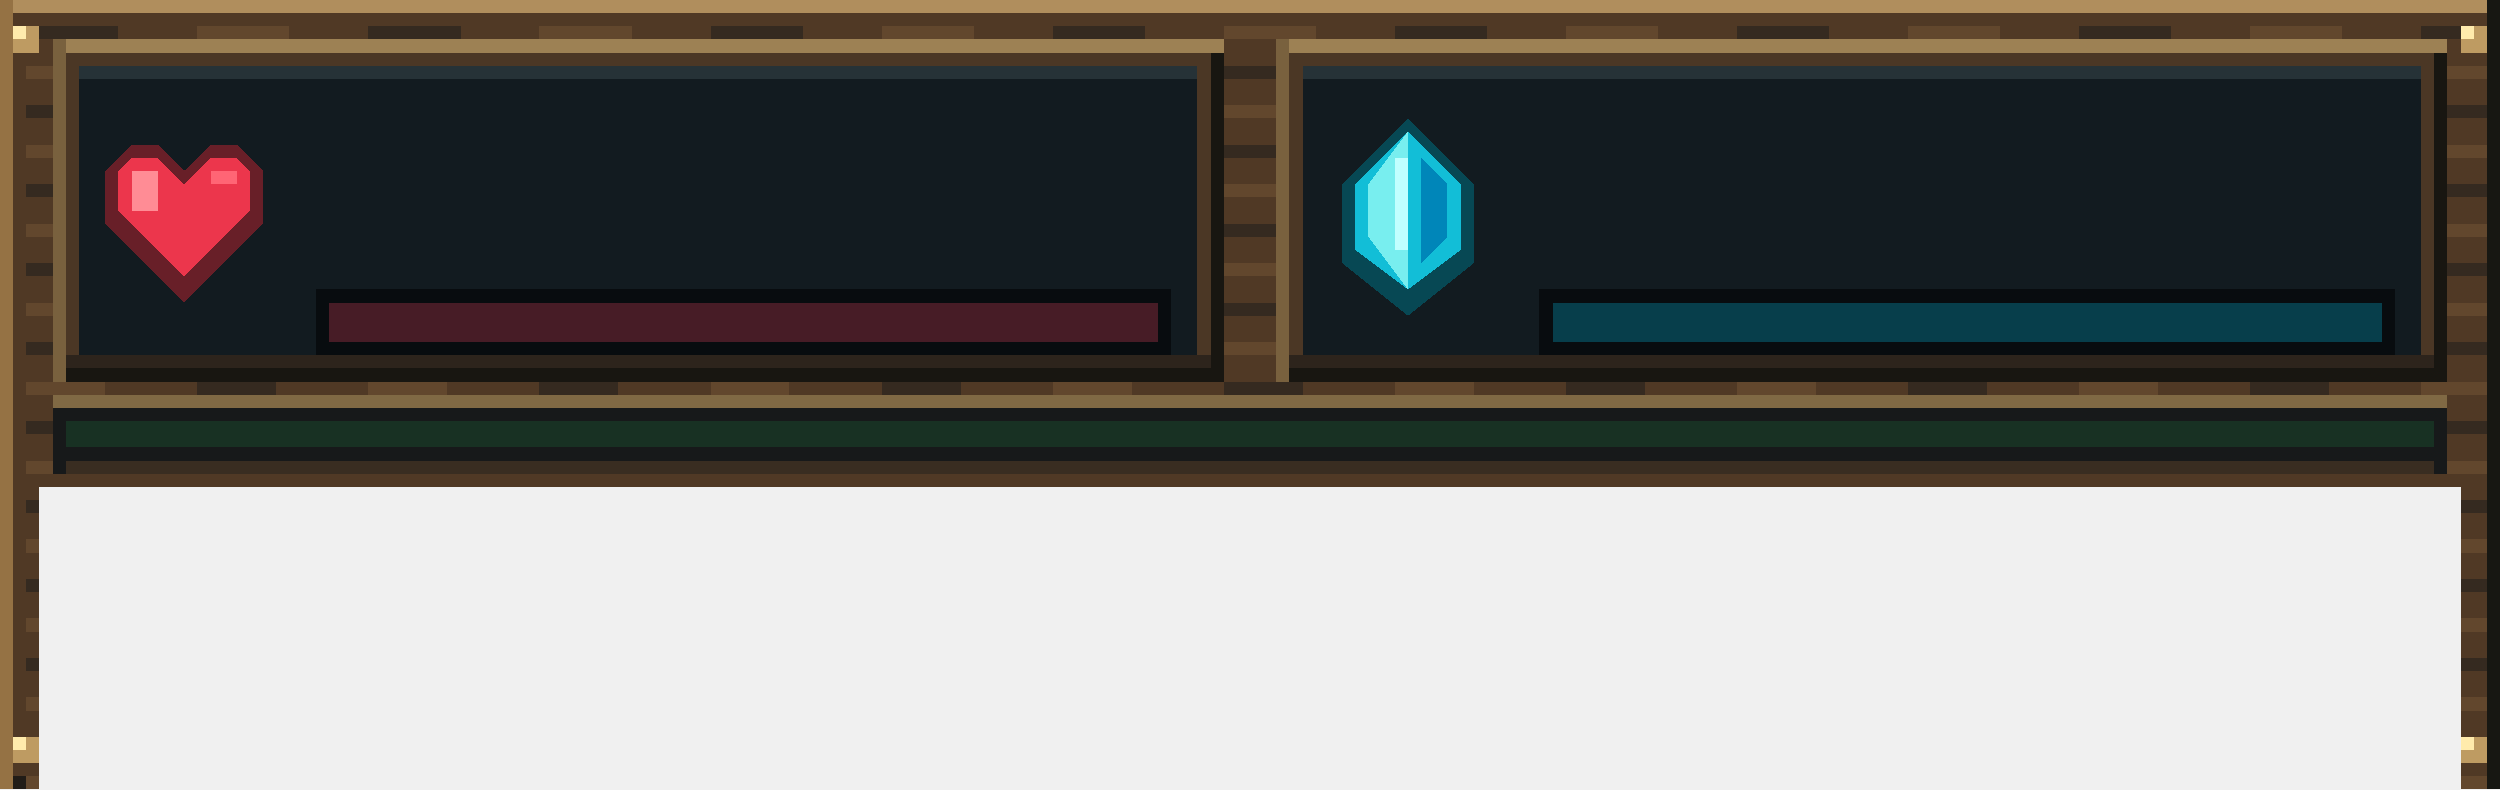
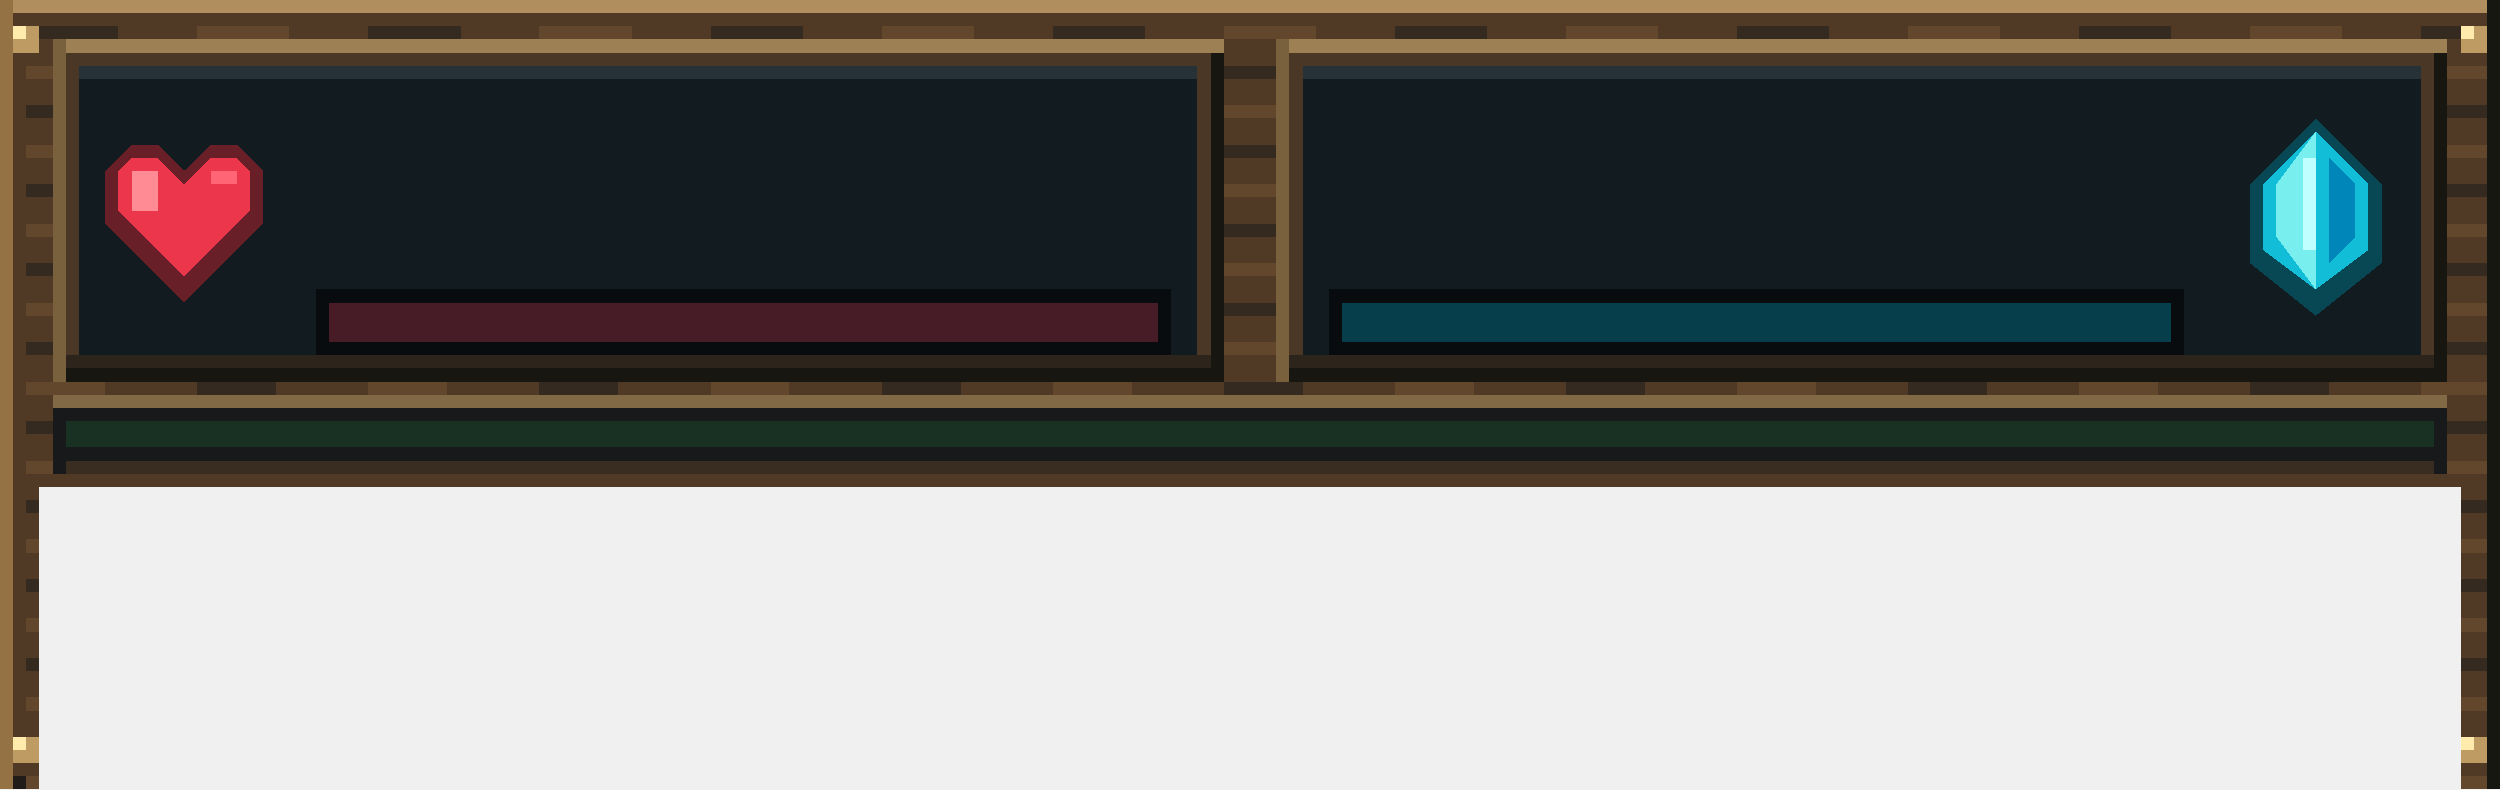
<svg xmlns="http://www.w3.org/2000/svg" width="190" height="60" viewBox="0 0 190 60" shape-rendering="crispEdges">
  <defs>
    <mask id="m">
      <rect x="0" y="0" width="190" height="60" fill="white" />
      <rect x="3" y="37" width="184" height="23" fill="black" />
    </mask>
  </defs>
  <g mask="url(#m)">
    <rect x="0" y="0" width="190" height="60" fill="#211c17" />
    <rect x="1" y="1" width="188" height="58" fill="#503925" />
    <rect x="2" y="2" width="7" height="1" fill="#352a20" />
    <rect x="15" y="2" width="7" height="1" fill="#62472d" />
    <rect x="28" y="2" width="7" height="1" fill="#352a20" />
    <rect x="41" y="2" width="7" height="1" fill="#62472d" />
    <rect x="54" y="2" width="7" height="1" fill="#352a20" />
    <rect x="67" y="2" width="7" height="1" fill="#62472d" />
    <rect x="80" y="2" width="7" height="1" fill="#352a20" />
    <rect x="93" y="2" width="7" height="1" fill="#62472d" />
    <rect x="106" y="2" width="7" height="1" fill="#352a20" />
    <rect x="119" y="2" width="7" height="1" fill="#62472d" />
    <rect x="132" y="2" width="7" height="1" fill="#352a20" />
    <rect x="145" y="2" width="7" height="1" fill="#62472d" />
    <rect x="158" y="2" width="7" height="1" fill="#352a20" />
    <rect x="171" y="2" width="7" height="1" fill="#62472d" />
    <rect x="184" y="2" width="7" height="1" fill="#352a20" />
    <rect x="2" y="5" width="10" height="1" fill="#62472d" />
    <rect x="15" y="5" width="10" height="1" fill="#352a20" />
    <rect x="28" y="5" width="10" height="1" fill="#62472d" />
    <rect x="41" y="5" width="10" height="1" fill="#352a20" />
    <rect x="54" y="5" width="10" height="1" fill="#62472d" />
    <rect x="67" y="5" width="10" height="1" fill="#352a20" />
    <rect x="80" y="5" width="10" height="1" fill="#62472d" />
    <rect x="93" y="5" width="10" height="1" fill="#352a20" />
    <rect x="106" y="5" width="10" height="1" fill="#62472d" />
    <rect x="119" y="5" width="10" height="1" fill="#352a20" />
    <rect x="132" y="5" width="10" height="1" fill="#62472d" />
    <rect x="145" y="5" width="10" height="1" fill="#352a20" />
    <rect x="158" y="5" width="10" height="1" fill="#62472d" />
    <rect x="171" y="5" width="10" height="1" fill="#352a20" />
    <rect x="184" y="5" width="10" height="1" fill="#62472d" />
    <rect x="2" y="8" width="6" height="1" fill="#352a20" />
    <rect x="15" y="8" width="6" height="1" fill="#62472d" />
    <rect x="28" y="8" width="6" height="1" fill="#352a20" />
    <rect x="41" y="8" width="6" height="1" fill="#62472d" />
    <rect x="54" y="8" width="6" height="1" fill="#352a20" />
    <rect x="67" y="8" width="6" height="1" fill="#62472d" />
    <rect x="80" y="8" width="6" height="1" fill="#352a20" />
    <rect x="93" y="8" width="6" height="1" fill="#62472d" />
    <rect x="106" y="8" width="6" height="1" fill="#352a20" />
    <rect x="119" y="8" width="6" height="1" fill="#62472d" />
    <rect x="132" y="8" width="6" height="1" fill="#352a20" />
    <rect x="145" y="8" width="6" height="1" fill="#62472d" />
    <rect x="158" y="8" width="6" height="1" fill="#352a20" />
    <rect x="171" y="8" width="6" height="1" fill="#62472d" />
    <rect x="184" y="8" width="6" height="1" fill="#352a20" />
    <rect x="2" y="11" width="9" height="1" fill="#62472d" />
    <rect x="15" y="11" width="9" height="1" fill="#352a20" />
    <rect x="28" y="11" width="9" height="1" fill="#62472d" />
    <rect x="41" y="11" width="9" height="1" fill="#352a20" />
    <rect x="54" y="11" width="9" height="1" fill="#62472d" />
    <rect x="67" y="11" width="9" height="1" fill="#352a20" />
    <rect x="80" y="11" width="9" height="1" fill="#62472d" />
    <rect x="93" y="11" width="9" height="1" fill="#352a20" />
    <rect x="106" y="11" width="9" height="1" fill="#62472d" />
    <rect x="119" y="11" width="9" height="1" fill="#352a20" />
    <rect x="132" y="11" width="9" height="1" fill="#62472d" />
    <rect x="145" y="11" width="9" height="1" fill="#352a20" />
    <rect x="158" y="11" width="9" height="1" fill="#62472d" />
    <rect x="171" y="11" width="9" height="1" fill="#352a20" />
    <rect x="184" y="11" width="9" height="1" fill="#62472d" />
    <rect x="2" y="14" width="5" height="1" fill="#352a20" />
    <rect x="15" y="14" width="5" height="1" fill="#62472d" />
    <rect x="28" y="14" width="5" height="1" fill="#352a20" />
    <rect x="41" y="14" width="5" height="1" fill="#62472d" />
    <rect x="54" y="14" width="5" height="1" fill="#352a20" />
    <rect x="67" y="14" width="5" height="1" fill="#62472d" />
    <rect x="80" y="14" width="5" height="1" fill="#352a20" />
    <rect x="93" y="14" width="5" height="1" fill="#62472d" />
    <rect x="106" y="14" width="5" height="1" fill="#352a20" />
    <rect x="119" y="14" width="5" height="1" fill="#62472d" />
    <rect x="132" y="14" width="5" height="1" fill="#352a20" />
    <rect x="145" y="14" width="5" height="1" fill="#62472d" />
    <rect x="158" y="14" width="5" height="1" fill="#352a20" />
    <rect x="171" y="14" width="5" height="1" fill="#62472d" />
    <rect x="184" y="14" width="5" height="1" fill="#352a20" />
    <rect x="2" y="17" width="8" height="1" fill="#62472d" />
    <rect x="15" y="17" width="8" height="1" fill="#352a20" />
    <rect x="28" y="17" width="8" height="1" fill="#62472d" />
    <rect x="41" y="17" width="8" height="1" fill="#352a20" />
    <rect x="54" y="17" width="8" height="1" fill="#62472d" />
    <rect x="67" y="17" width="8" height="1" fill="#352a20" />
    <rect x="80" y="17" width="8" height="1" fill="#62472d" />
    <rect x="93" y="17" width="8" height="1" fill="#352a20" />
    <rect x="106" y="17" width="8" height="1" fill="#62472d" />
    <rect x="119" y="17" width="8" height="1" fill="#352a20" />
    <rect x="132" y="17" width="8" height="1" fill="#62472d" />
    <rect x="145" y="17" width="8" height="1" fill="#352a20" />
    <rect x="158" y="17" width="8" height="1" fill="#62472d" />
    <rect x="171" y="17" width="8" height="1" fill="#352a20" />
    <rect x="184" y="17" width="8" height="1" fill="#62472d" />
    <rect x="2" y="20" width="11" height="1" fill="#352a20" />
    <rect x="15" y="20" width="11" height="1" fill="#62472d" />
    <rect x="28" y="20" width="11" height="1" fill="#352a20" />
    <rect x="41" y="20" width="11" height="1" fill="#62472d" />
    <rect x="54" y="20" width="11" height="1" fill="#352a20" />
    <rect x="67" y="20" width="11" height="1" fill="#62472d" />
    <rect x="80" y="20" width="11" height="1" fill="#352a20" />
    <rect x="93" y="20" width="11" height="1" fill="#62472d" />
    <rect x="106" y="20" width="11" height="1" fill="#352a20" />
    <rect x="119" y="20" width="11" height="1" fill="#62472d" />
    <rect x="132" y="20" width="11" height="1" fill="#352a20" />
    <rect x="145" y="20" width="11" height="1" fill="#62472d" />
    <rect x="158" y="20" width="11" height="1" fill="#352a20" />
    <rect x="171" y="20" width="11" height="1" fill="#62472d" />
    <rect x="184" y="20" width="11" height="1" fill="#352a20" />
    <rect x="2" y="23" width="7" height="1" fill="#62472d" />
    <rect x="15" y="23" width="7" height="1" fill="#352a20" />
    <rect x="28" y="23" width="7" height="1" fill="#62472d" />
    <rect x="41" y="23" width="7" height="1" fill="#352a20" />
    <rect x="54" y="23" width="7" height="1" fill="#62472d" />
    <rect x="67" y="23" width="7" height="1" fill="#352a20" />
    <rect x="80" y="23" width="7" height="1" fill="#62472d" />
    <rect x="93" y="23" width="7" height="1" fill="#352a20" />
    <rect x="106" y="23" width="7" height="1" fill="#62472d" />
    <rect x="119" y="23" width="7" height="1" fill="#352a20" />
    <rect x="132" y="23" width="7" height="1" fill="#62472d" />
    <rect x="145" y="23" width="7" height="1" fill="#352a20" />
    <rect x="158" y="23" width="7" height="1" fill="#62472d" />
    <rect x="171" y="23" width="7" height="1" fill="#352a20" />
    <rect x="184" y="23" width="7" height="1" fill="#62472d" />
    <rect x="2" y="26" width="10" height="1" fill="#352a20" />
    <rect x="15" y="26" width="10" height="1" fill="#62472d" />
    <rect x="28" y="26" width="10" height="1" fill="#352a20" />
    <rect x="41" y="26" width="10" height="1" fill="#62472d" />
    <rect x="54" y="26" width="10" height="1" fill="#352a20" />
    <rect x="67" y="26" width="10" height="1" fill="#62472d" />
    <rect x="80" y="26" width="10" height="1" fill="#352a20" />
    <rect x="93" y="26" width="10" height="1" fill="#62472d" />
    <rect x="106" y="26" width="10" height="1" fill="#352a20" />
    <rect x="119" y="26" width="10" height="1" fill="#62472d" />
    <rect x="132" y="26" width="10" height="1" fill="#352a20" />
    <rect x="145" y="26" width="10" height="1" fill="#62472d" />
    <rect x="158" y="26" width="10" height="1" fill="#352a20" />
    <rect x="171" y="26" width="10" height="1" fill="#62472d" />
    <rect x="184" y="26" width="10" height="1" fill="#352a20" />
    <rect x="2" y="29" width="6" height="1" fill="#62472d" />
    <rect x="15" y="29" width="6" height="1" fill="#352a20" />
    <rect x="28" y="29" width="6" height="1" fill="#62472d" />
    <rect x="41" y="29" width="6" height="1" fill="#352a20" />
    <rect x="54" y="29" width="6" height="1" fill="#62472d" />
    <rect x="67" y="29" width="6" height="1" fill="#352a20" />
    <rect x="80" y="29" width="6" height="1" fill="#62472d" />
    <rect x="93" y="29" width="6" height="1" fill="#352a20" />
    <rect x="106" y="29" width="6" height="1" fill="#62472d" />
    <rect x="119" y="29" width="6" height="1" fill="#352a20" />
    <rect x="132" y="29" width="6" height="1" fill="#62472d" />
    <rect x="145" y="29" width="6" height="1" fill="#352a20" />
    <rect x="158" y="29" width="6" height="1" fill="#62472d" />
    <rect x="171" y="29" width="6" height="1" fill="#352a20" />
    <rect x="184" y="29" width="6" height="1" fill="#62472d" />
    <rect x="2" y="32" width="9" height="1" fill="#352a20" />
    <rect x="15" y="32" width="9" height="1" fill="#62472d" />
    <rect x="28" y="32" width="9" height="1" fill="#352a20" />
    <rect x="41" y="32" width="9" height="1" fill="#62472d" />
    <rect x="54" y="32" width="9" height="1" fill="#352a20" />
    <rect x="67" y="32" width="9" height="1" fill="#62472d" />
    <rect x="80" y="32" width="9" height="1" fill="#352a20" />
    <rect x="93" y="32" width="9" height="1" fill="#62472d" />
    <rect x="106" y="32" width="9" height="1" fill="#352a20" />
    <rect x="119" y="32" width="9" height="1" fill="#62472d" />
    <rect x="132" y="32" width="9" height="1" fill="#352a20" />
    <rect x="145" y="32" width="9" height="1" fill="#62472d" />
    <rect x="158" y="32" width="9" height="1" fill="#352a20" />
    <rect x="171" y="32" width="9" height="1" fill="#62472d" />
    <rect x="184" y="32" width="9" height="1" fill="#352a20" />
    <rect x="2" y="35" width="5" height="1" fill="#62472d" />
    <rect x="15" y="35" width="5" height="1" fill="#352a20" />
    <rect x="28" y="35" width="5" height="1" fill="#62472d" />
    <rect x="41" y="35" width="5" height="1" fill="#352a20" />
    <rect x="54" y="35" width="5" height="1" fill="#62472d" />
    <rect x="67" y="35" width="5" height="1" fill="#352a20" />
    <rect x="80" y="35" width="5" height="1" fill="#62472d" />
    <rect x="93" y="35" width="5" height="1" fill="#352a20" />
    <rect x="106" y="35" width="5" height="1" fill="#62472d" />
    <rect x="119" y="35" width="5" height="1" fill="#352a20" />
    <rect x="132" y="35" width="5" height="1" fill="#62472d" />
    <rect x="145" y="35" width="5" height="1" fill="#352a20" />
    <rect x="158" y="35" width="5" height="1" fill="#62472d" />
    <rect x="171" y="35" width="5" height="1" fill="#352a20" />
    <rect x="184" y="35" width="5" height="1" fill="#62472d" />
    <rect x="2" y="38" width="8" height="1" fill="#352a20" />
    <rect x="15" y="38" width="8" height="1" fill="#62472d" />
    <rect x="28" y="38" width="8" height="1" fill="#352a20" />
    <rect x="41" y="38" width="8" height="1" fill="#62472d" />
    <rect x="54" y="38" width="8" height="1" fill="#352a20" />
    <rect x="67" y="38" width="8" height="1" fill="#62472d" />
    <rect x="80" y="38" width="8" height="1" fill="#352a20" />
    <rect x="93" y="38" width="8" height="1" fill="#62472d" />
    <rect x="106" y="38" width="8" height="1" fill="#352a20" />
    <rect x="119" y="38" width="8" height="1" fill="#62472d" />
    <rect x="132" y="38" width="8" height="1" fill="#352a20" />
    <rect x="145" y="38" width="8" height="1" fill="#62472d" />
    <rect x="158" y="38" width="8" height="1" fill="#352a20" />
    <rect x="171" y="38" width="8" height="1" fill="#62472d" />
    <rect x="184" y="38" width="8" height="1" fill="#352a20" />
    <rect x="2" y="41" width="11" height="1" fill="#62472d" />
    <rect x="15" y="41" width="11" height="1" fill="#352a20" />
    <rect x="28" y="41" width="11" height="1" fill="#62472d" />
    <rect x="41" y="41" width="11" height="1" fill="#352a20" />
    <rect x="54" y="41" width="11" height="1" fill="#62472d" />
    <rect x="67" y="41" width="11" height="1" fill="#352a20" />
    <rect x="80" y="41" width="11" height="1" fill="#62472d" />
    <rect x="93" y="41" width="11" height="1" fill="#352a20" />
    <rect x="106" y="41" width="11" height="1" fill="#62472d" />
    <rect x="119" y="41" width="11" height="1" fill="#352a20" />
    <rect x="132" y="41" width="11" height="1" fill="#62472d" />
    <rect x="145" y="41" width="11" height="1" fill="#352a20" />
    <rect x="158" y="41" width="11" height="1" fill="#62472d" />
    <rect x="171" y="41" width="11" height="1" fill="#352a20" />
    <rect x="184" y="41" width="11" height="1" fill="#62472d" />
    <rect x="2" y="44" width="7" height="1" fill="#352a20" />
    <rect x="15" y="44" width="7" height="1" fill="#62472d" />
    <rect x="28" y="44" width="7" height="1" fill="#352a20" />
    <rect x="41" y="44" width="7" height="1" fill="#62472d" />
    <rect x="54" y="44" width="7" height="1" fill="#352a20" />
    <rect x="67" y="44" width="7" height="1" fill="#62472d" />
    <rect x="80" y="44" width="7" height="1" fill="#352a20" />
    <rect x="93" y="44" width="7" height="1" fill="#62472d" />
    <rect x="106" y="44" width="7" height="1" fill="#352a20" />
    <rect x="119" y="44" width="7" height="1" fill="#62472d" />
    <rect x="132" y="44" width="7" height="1" fill="#352a20" />
    <rect x="145" y="44" width="7" height="1" fill="#62472d" />
    <rect x="158" y="44" width="7" height="1" fill="#352a20" />
    <rect x="171" y="44" width="7" height="1" fill="#62472d" />
    <rect x="184" y="44" width="7" height="1" fill="#352a20" />
    <rect x="2" y="47" width="10" height="1" fill="#62472d" />
    <rect x="15" y="47" width="10" height="1" fill="#352a20" />
    <rect x="28" y="47" width="10" height="1" fill="#62472d" />
    <rect x="41" y="47" width="10" height="1" fill="#352a20" />
    <rect x="54" y="47" width="10" height="1" fill="#62472d" />
    <rect x="67" y="47" width="10" height="1" fill="#352a20" />
    <rect x="80" y="47" width="10" height="1" fill="#62472d" />
    <rect x="93" y="47" width="10" height="1" fill="#352a20" />
    <rect x="106" y="47" width="10" height="1" fill="#62472d" />
    <rect x="119" y="47" width="10" height="1" fill="#352a20" />
    <rect x="132" y="47" width="10" height="1" fill="#62472d" />
    <rect x="145" y="47" width="10" height="1" fill="#352a20" />
    <rect x="158" y="47" width="10" height="1" fill="#62472d" />
    <rect x="171" y="47" width="10" height="1" fill="#352a20" />
    <rect x="184" y="47" width="10" height="1" fill="#62472d" />
    <rect x="2" y="50" width="6" height="1" fill="#352a20" />
    <rect x="15" y="50" width="6" height="1" fill="#62472d" />
    <rect x="28" y="50" width="6" height="1" fill="#352a20" />
    <rect x="41" y="50" width="6" height="1" fill="#62472d" />
    <rect x="54" y="50" width="6" height="1" fill="#352a20" />
    <rect x="67" y="50" width="6" height="1" fill="#62472d" />
    <rect x="80" y="50" width="6" height="1" fill="#352a20" />
    <rect x="93" y="50" width="6" height="1" fill="#62472d" />
    <rect x="106" y="50" width="6" height="1" fill="#352a20" />
    <rect x="119" y="50" width="6" height="1" fill="#62472d" />
    <rect x="132" y="50" width="6" height="1" fill="#352a20" />
    <rect x="145" y="50" width="6" height="1" fill="#62472d" />
    <rect x="158" y="50" width="6" height="1" fill="#352a20" />
    <rect x="171" y="50" width="6" height="1" fill="#62472d" />
    <rect x="184" y="50" width="6" height="1" fill="#352a20" />
    <rect x="2" y="53" width="9" height="1" fill="#62472d" />
    <rect x="15" y="53" width="9" height="1" fill="#352a20" />
    <rect x="28" y="53" width="9" height="1" fill="#62472d" />
    <rect x="41" y="53" width="9" height="1" fill="#352a20" />
    <rect x="54" y="53" width="9" height="1" fill="#62472d" />
    <rect x="67" y="53" width="9" height="1" fill="#352a20" />
    <rect x="80" y="53" width="9" height="1" fill="#62472d" />
    <rect x="93" y="53" width="9" height="1" fill="#352a20" />
    <rect x="106" y="53" width="9" height="1" fill="#62472d" />
    <rect x="119" y="53" width="9" height="1" fill="#352a20" />
    <rect x="132" y="53" width="9" height="1" fill="#62472d" />
    <rect x="145" y="53" width="9" height="1" fill="#352a20" />
    <rect x="158" y="53" width="9" height="1" fill="#62472d" />
    <rect x="171" y="53" width="9" height="1" fill="#352a20" />
    <rect x="184" y="53" width="9" height="1" fill="#62472d" />
    <rect x="2" y="56" width="5" height="1" fill="#352a20" />
    <rect x="15" y="56" width="5" height="1" fill="#62472d" />
    <rect x="28" y="56" width="5" height="1" fill="#352a20" />
    <rect x="41" y="56" width="5" height="1" fill="#62472d" />
    <rect x="54" y="56" width="5" height="1" fill="#352a20" />
    <rect x="67" y="56" width="5" height="1" fill="#62472d" />
    <rect x="80" y="56" width="5" height="1" fill="#352a20" />
    <rect x="93" y="56" width="5" height="1" fill="#62472d" />
    <rect x="106" y="56" width="5" height="1" fill="#352a20" />
    <rect x="119" y="56" width="5" height="1" fill="#62472d" />
    <rect x="132" y="56" width="5" height="1" fill="#352a20" />
    <rect x="145" y="56" width="5" height="1" fill="#62472d" />
    <rect x="158" y="56" width="5" height="1" fill="#352a20" />
    <rect x="171" y="56" width="5" height="1" fill="#62472d" />
    <rect x="184" y="56" width="5" height="1" fill="#352a20" />
    <rect x="2" y="59" width="8" height="1" fill="#62472d" />
    <rect x="15" y="59" width="8" height="1" fill="#352a20" />
    <rect x="28" y="59" width="8" height="1" fill="#62472d" />
    <rect x="41" y="59" width="8" height="1" fill="#352a20" />
    <rect x="54" y="59" width="8" height="1" fill="#62472d" />
    <rect x="67" y="59" width="8" height="1" fill="#352a20" />
    <rect x="80" y="59" width="8" height="1" fill="#62472d" />
    <rect x="93" y="59" width="8" height="1" fill="#352a20" />
    <rect x="106" y="59" width="8" height="1" fill="#62472d" />
    <rect x="119" y="59" width="8" height="1" fill="#352a20" />
    <rect x="132" y="59" width="8" height="1" fill="#62472d" />
    <rect x="145" y="59" width="8" height="1" fill="#352a20" />
    <rect x="158" y="59" width="8" height="1" fill="#62472d" />
    <rect x="171" y="59" width="8" height="1" fill="#352a20" />
    <rect x="184" y="59" width="8" height="1" fill="#62472d" />
    <rect x="0" y="0" width="190" height="1" fill="#b08e5d" />
    <rect x="0" y="0" width="1" height="60" fill="#957244" />
    <rect x="189" y="0" width="1" height="60" fill="#171712" />
    <rect x="4" y="3" width="89" height="26" fill="#181611" />
    <rect x="4" y="3" width="89" height="1" fill="#9d8154" />
    <rect x="4" y="3" width="1" height="26" fill="#79613e" />
    <rect x="5" y="4" width="87" height="24" fill="#4b3725" />
    <rect x="6" y="5" width="85" height="22" fill="#121b20" />
    <rect x="6" y="5" width="85" height="1" fill="#263237" />
    <rect x="5" y="27" width="87" height="1" fill="#2d241c" />
    <rect x="97" y="3" width="89" height="26" fill="#181611" />
    <rect x="97" y="3" width="89" height="1" fill="#9d8154" />
    <rect x="97" y="3" width="1" height="26" fill="#79613e" />
    <rect x="98" y="4" width="87" height="24" fill="#4b3725" />
    <rect x="99" y="5" width="85" height="22" fill="#121b20" />
    <rect x="99" y="5" width="85" height="1" fill="#263237" />
    <rect x="98" y="27" width="87" height="1" fill="#2d241c" />
    <g transform="translate(8 11)">
      <polygon points="0,2 2,0 4,0 6,2 8,0 10,0 12,2 12,6 6,12 0,6" fill="#681f28" />
      <polygon points="1,2 2,1 4,1 6,3 8,1 10,1 11,2 11,5 6,10 1,5" fill="#ec364c" />
      <rect x="2" y="2" width="2" height="3" fill="#ff8c95" />
      <rect x="8" y="2" width="2" height="1" fill="#ff6575" />
    </g>
-     <g transform="translate(102 9)">
+     <g transform="translate(171 9)">
      <polygon points="5,0 10,5 10,11 5,15 0,11 0,5" fill="#074854" />
      <polygon points="5,1 9,5 9,10 5,13 1,10 1,5" fill="#12bed7" />
      <polygon points="5,1 5,13 2,9 2,5" fill="#78eeef" />
      <polygon points="6,3 8,5 8,9 6,11" fill="#0086b9" />
      <rect x="4" y="3" width="1" height="7" fill="#c0ffff" />
    </g>
    <rect x="24" y="22" width="65" height="5" fill="#080c0f" />
    <rect x="25" y="23" width="63" height="3" fill="#471c26" />
-     <rect x="117" y="22" width="65" height="5" fill="#080c0f" />
-     <rect x="118" y="23" width="63" height="3" fill="#073e4b" />
+     <rect x="101" y="22" width="65" height="5" fill="#080c0f" />
+     <rect x="102" y="23" width="63" height="3" fill="#073e4b" />
    <rect x="4" y="30" width="182" height="6" fill="#17191a" />
    <rect x="4" y="30" width="182" height="1" fill="#806944" />
    <rect x="5" y="32" width="180" height="2" fill="#183123" />
    <rect x="5" y="35" width="180" height="1" fill="#392d21" />
    <rect x="3" y="37" width="184" height="23" fill="black" />
    <rect x="1" y="2" width="2" height="2" fill="#be9b62" />
    <rect x="1" y="2" width="1" height="1" fill="#ffebac" />
    <rect x="1" y="56" width="2" height="2" fill="#be9b62" />
    <rect x="1" y="56" width="1" height="1" fill="#ffebac" />
    <rect x="187" y="2" width="2" height="2" fill="#be9b62" />
    <rect x="187" y="2" width="1" height="1" fill="#ffebac" />
    <rect x="187" y="56" width="2" height="2" fill="#be9b62" />
    <rect x="187" y="56" width="1" height="1" fill="#ffebac" />
  </g>
</svg>
